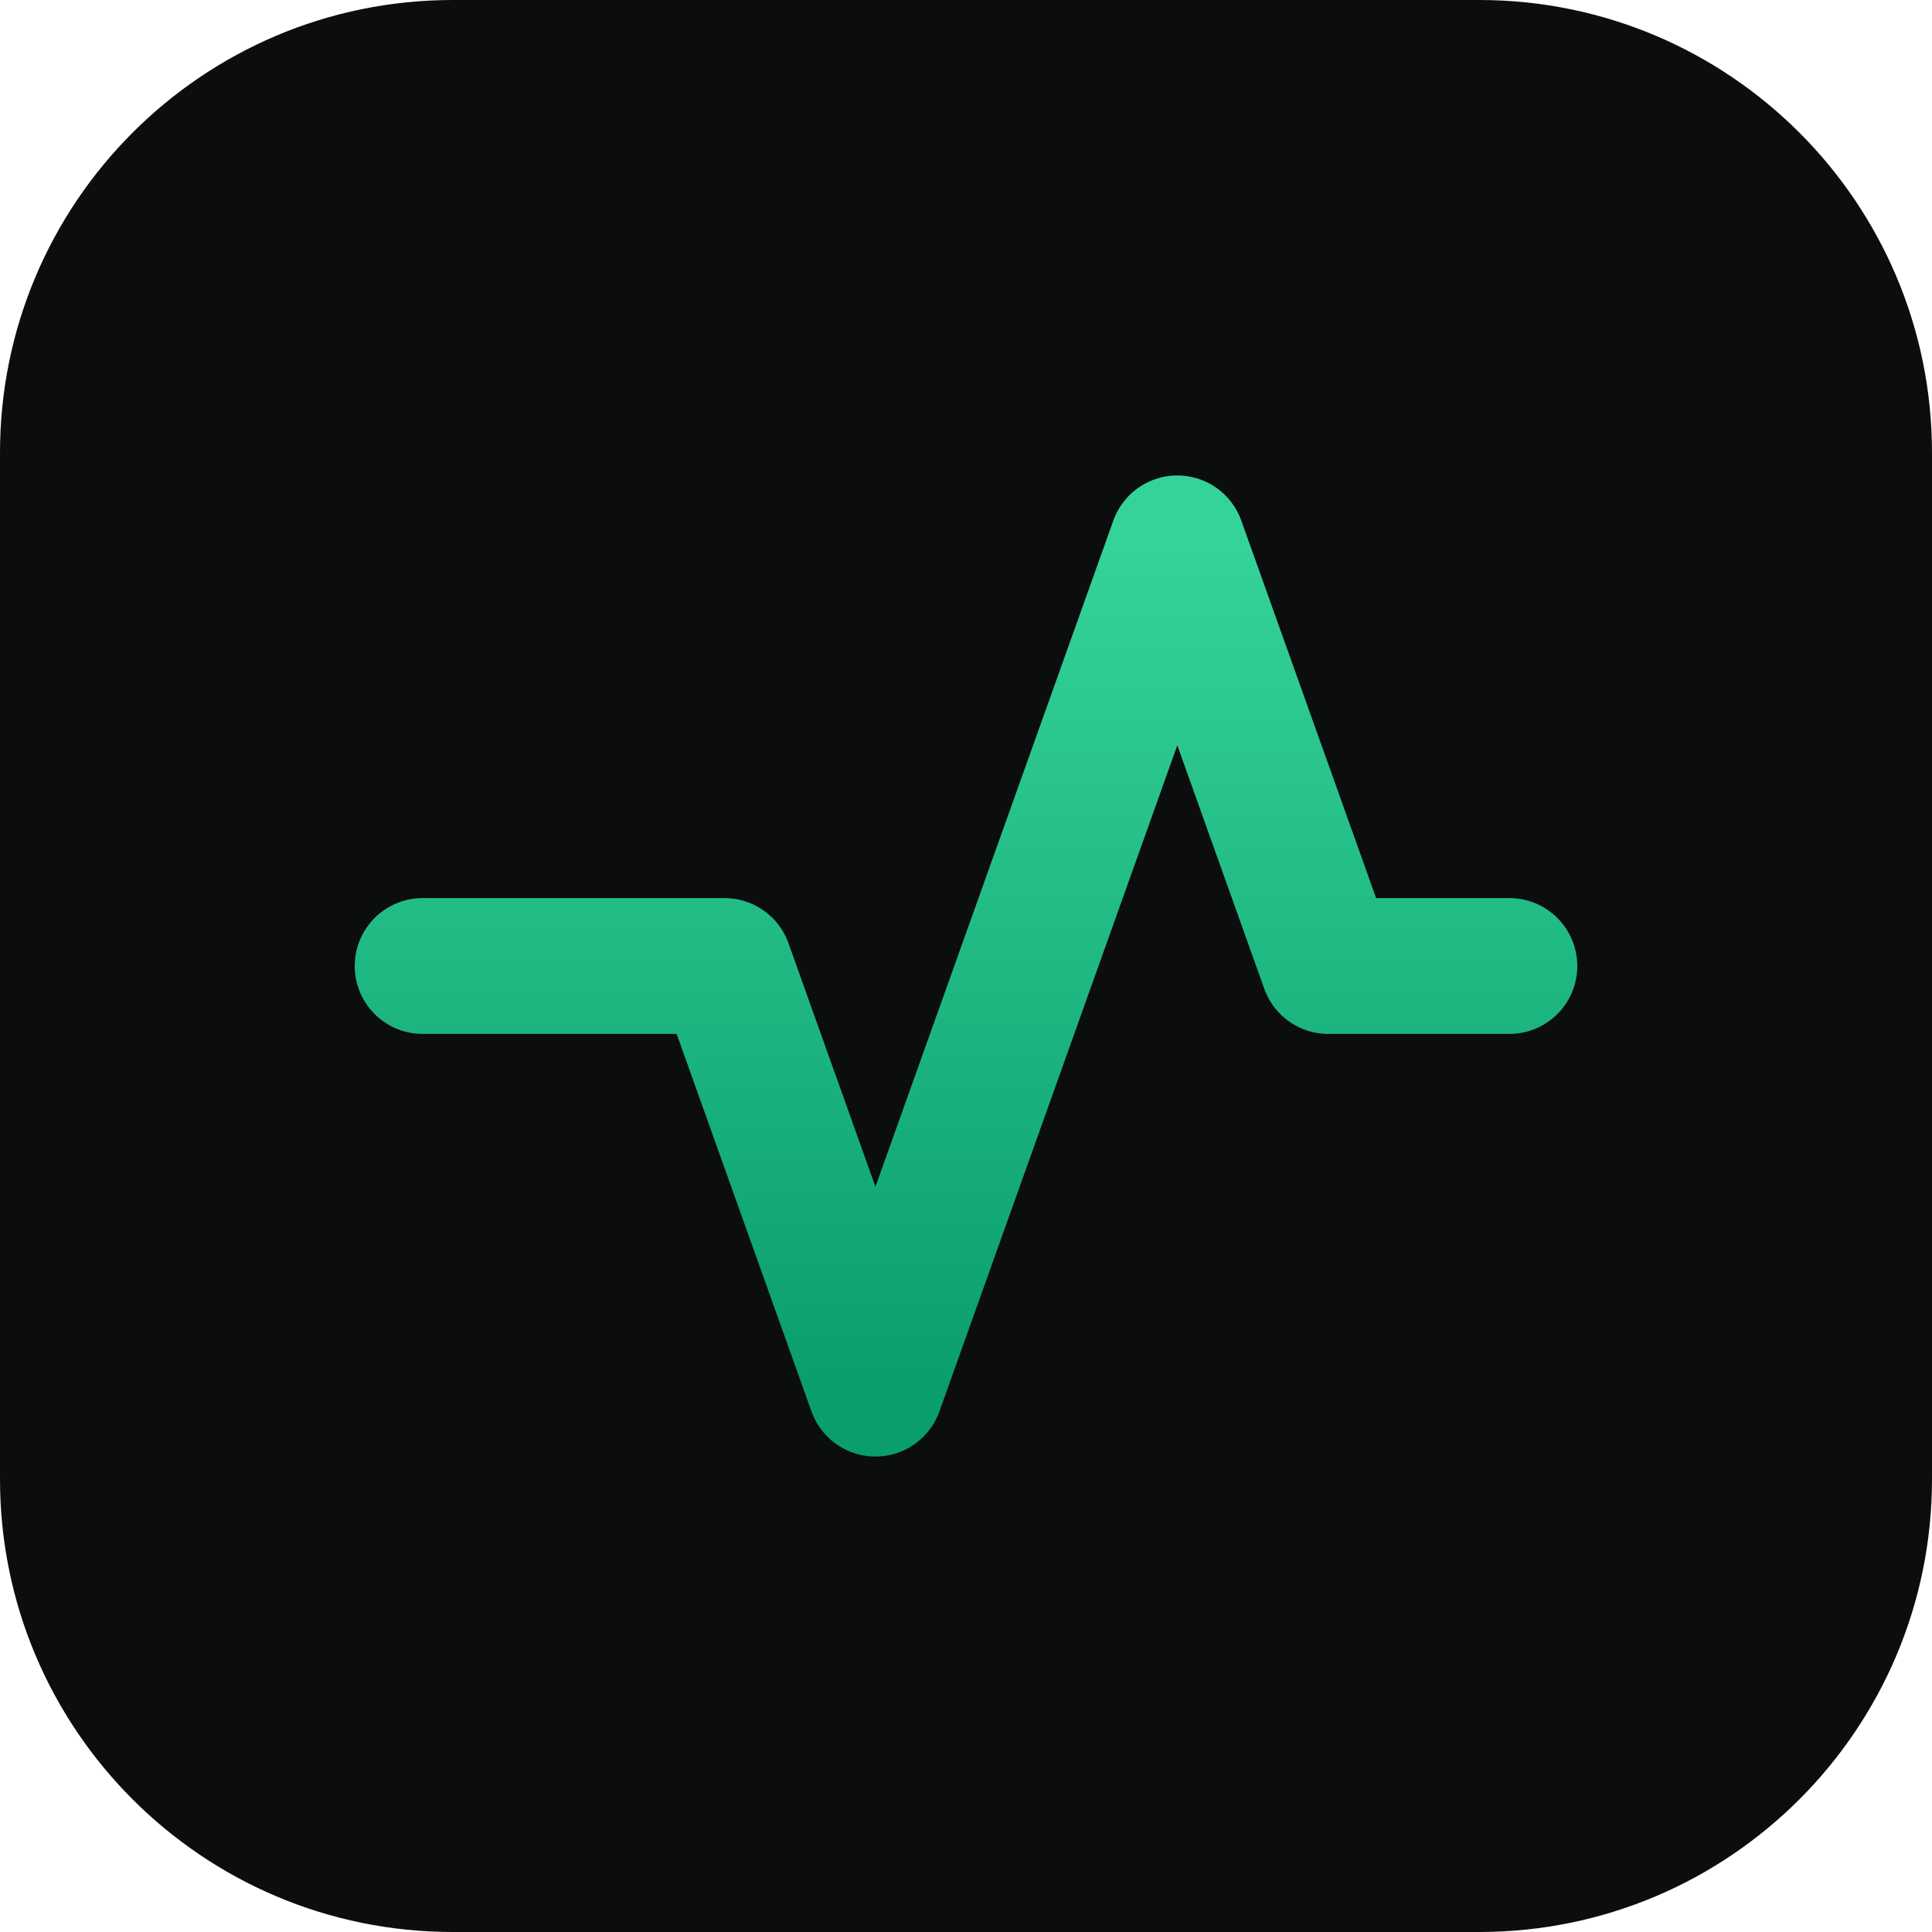
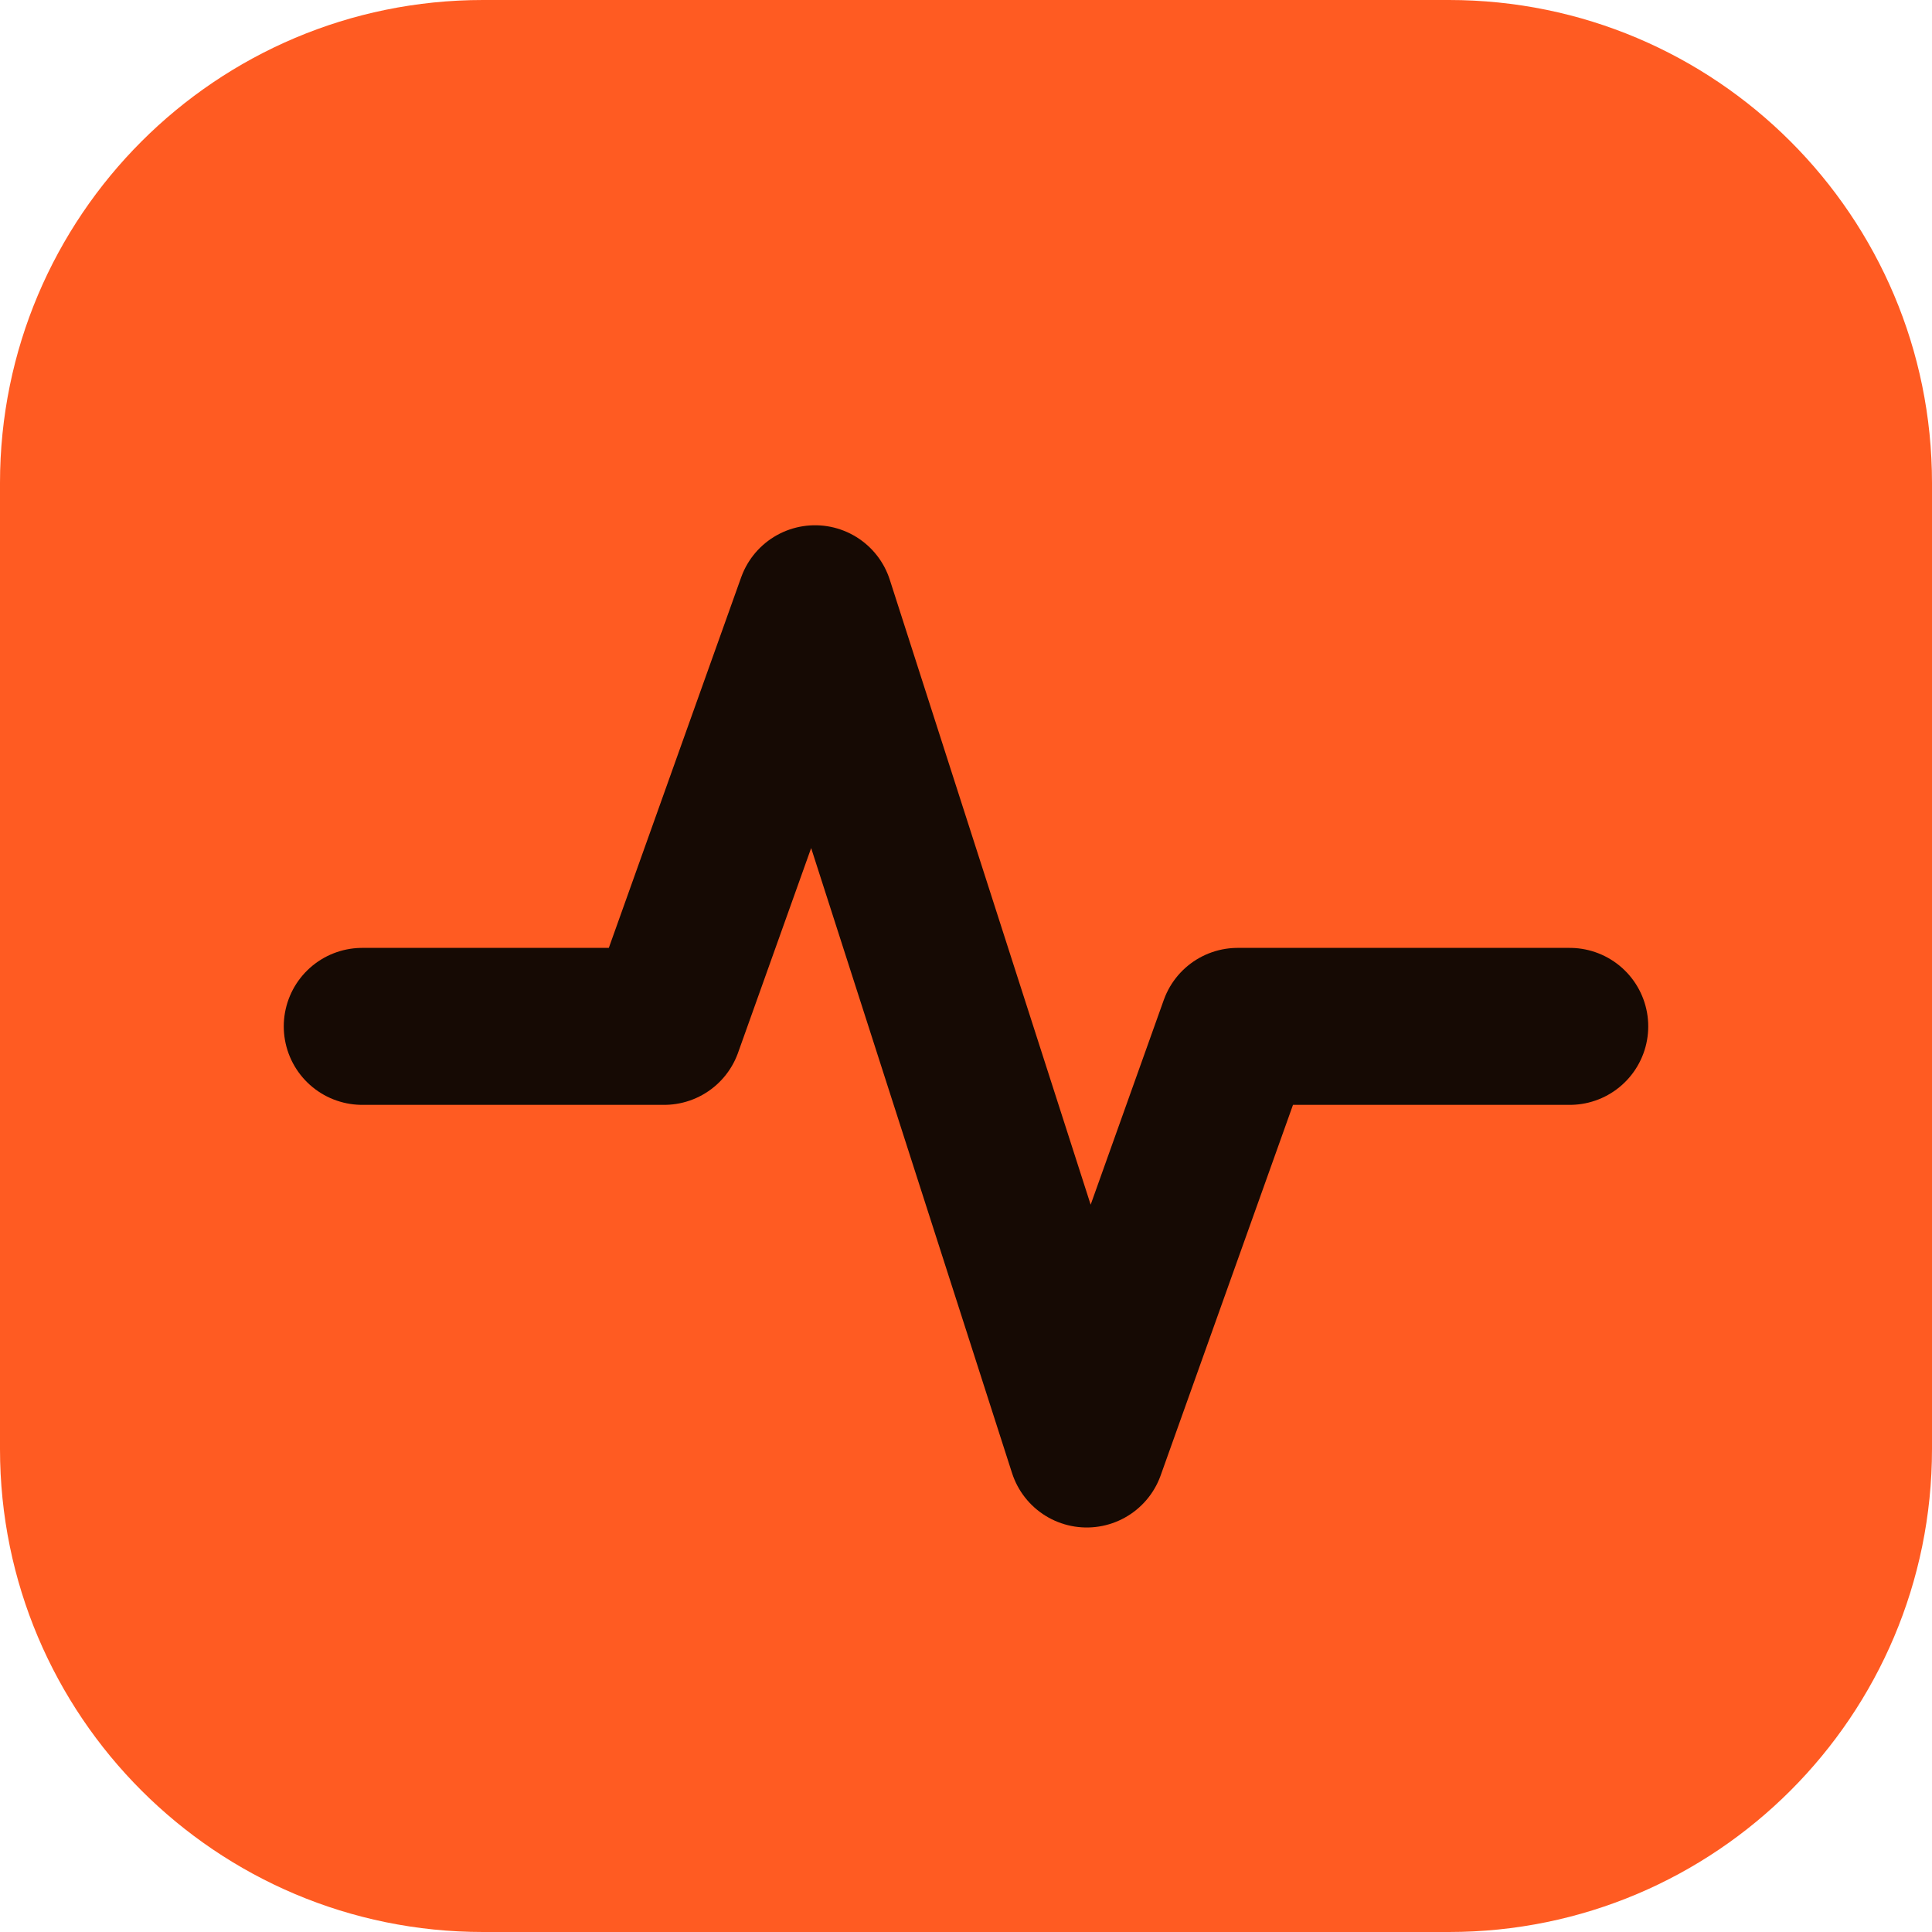
- <svg xmlns="http://www.w3.org/2000/svg" viewBox="0 0 64 64">
-   <defs>
-     <linearGradient id="g" x1="0" y1="0" x2="0" y2="1">
-       <stop offset="0" stop-color="#34d399" />
-       <stop offset="1" stop-color="#0a9e6b" />
-     </linearGradient>
-   </defs>
-   <rect width="64" height="64" rx="15" fill="#0b0d0e" />
-   <path d="M14 32h10l5 14L39 18l5 14h6" fill="none" stroke="url(#g)" stroke-width="4.5" stroke-linecap="round" stroke-linejoin="round" />
+ <svg xmlns="http://www.w3.org/2000/svg" viewBox="0 0 32 32">
+   <rect width="32" height="32" rx="8" fill="#ff5b22" />
+   <path d="M6 17h5l2.5-7 4.5 14 2.5-7H26" fill="none" stroke="#160a04" stroke-width="2.6" stroke-linecap="round" stroke-linejoin="round" />
</svg>
